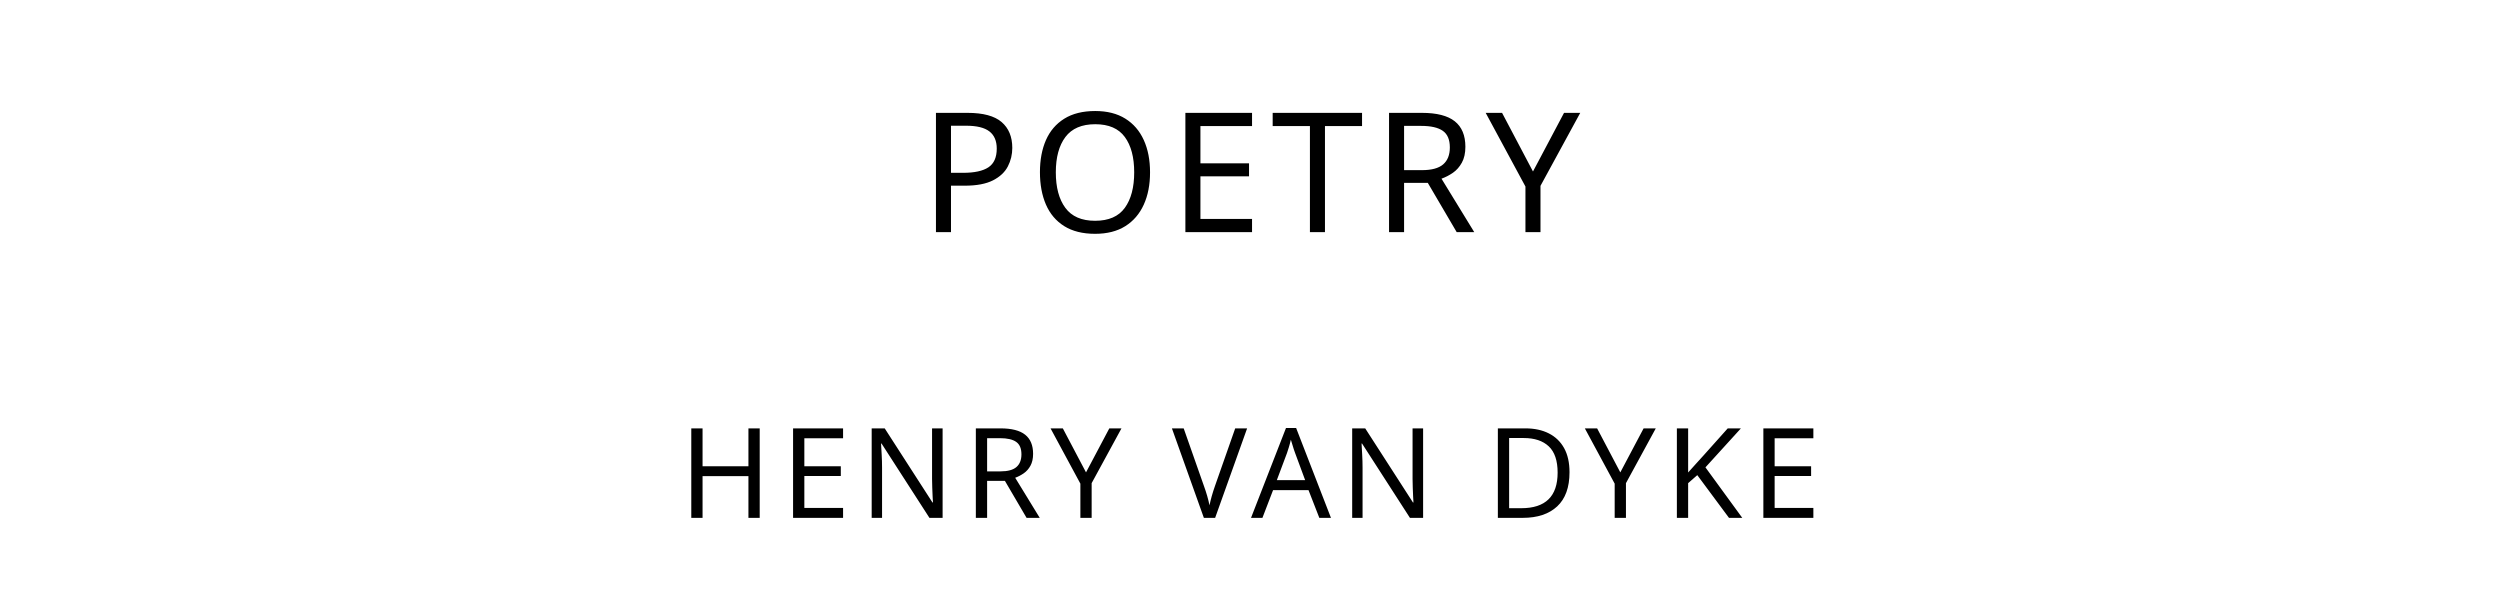
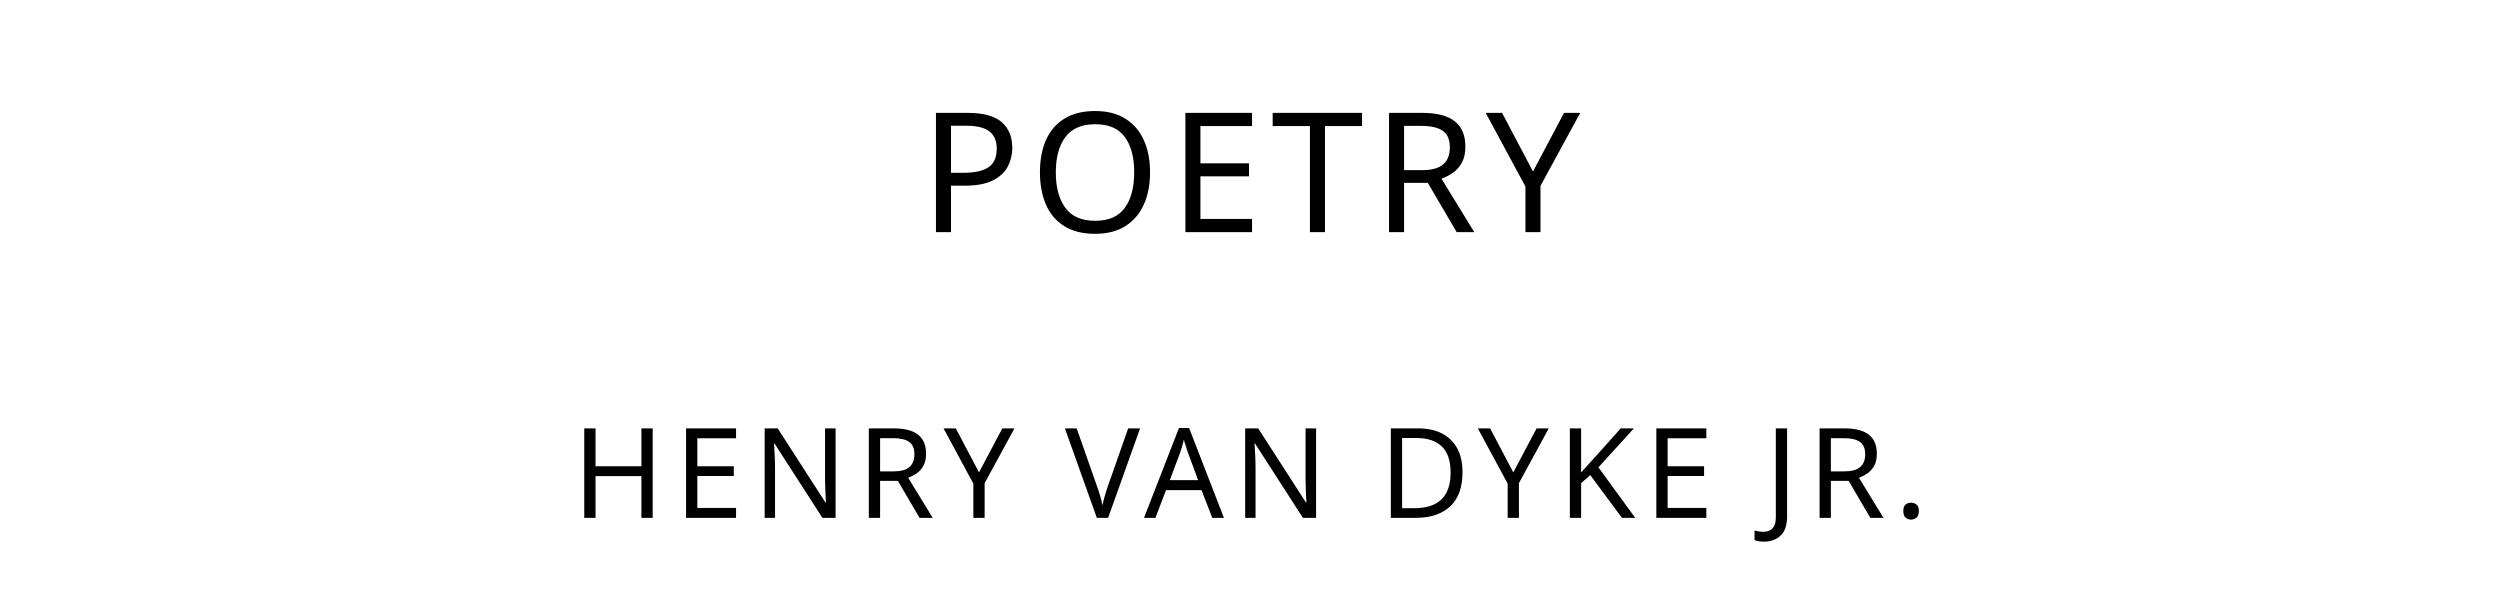
<svg xmlns="http://www.w3.org/2000/svg" version="1.1" viewBox="0 0 1400 340">
  <style type="text/css">
		text{
			font-family: "League Spartan";
			letter-spacing: 5px;
			text-anchor: middle;
		}

		.title{
			font-size: 93.567px;
		}

		.author{
			font-size: 70.175px;
		}
	</style>
  <text class="title" x="700" y="130">POETRY</text>
-   <text class="author" x="700" y="290">HENRY VAN DYKE</text>
+   <text class="author" x="700" y="290">HENRY VAN DYKE JR.</text>
</svg>
